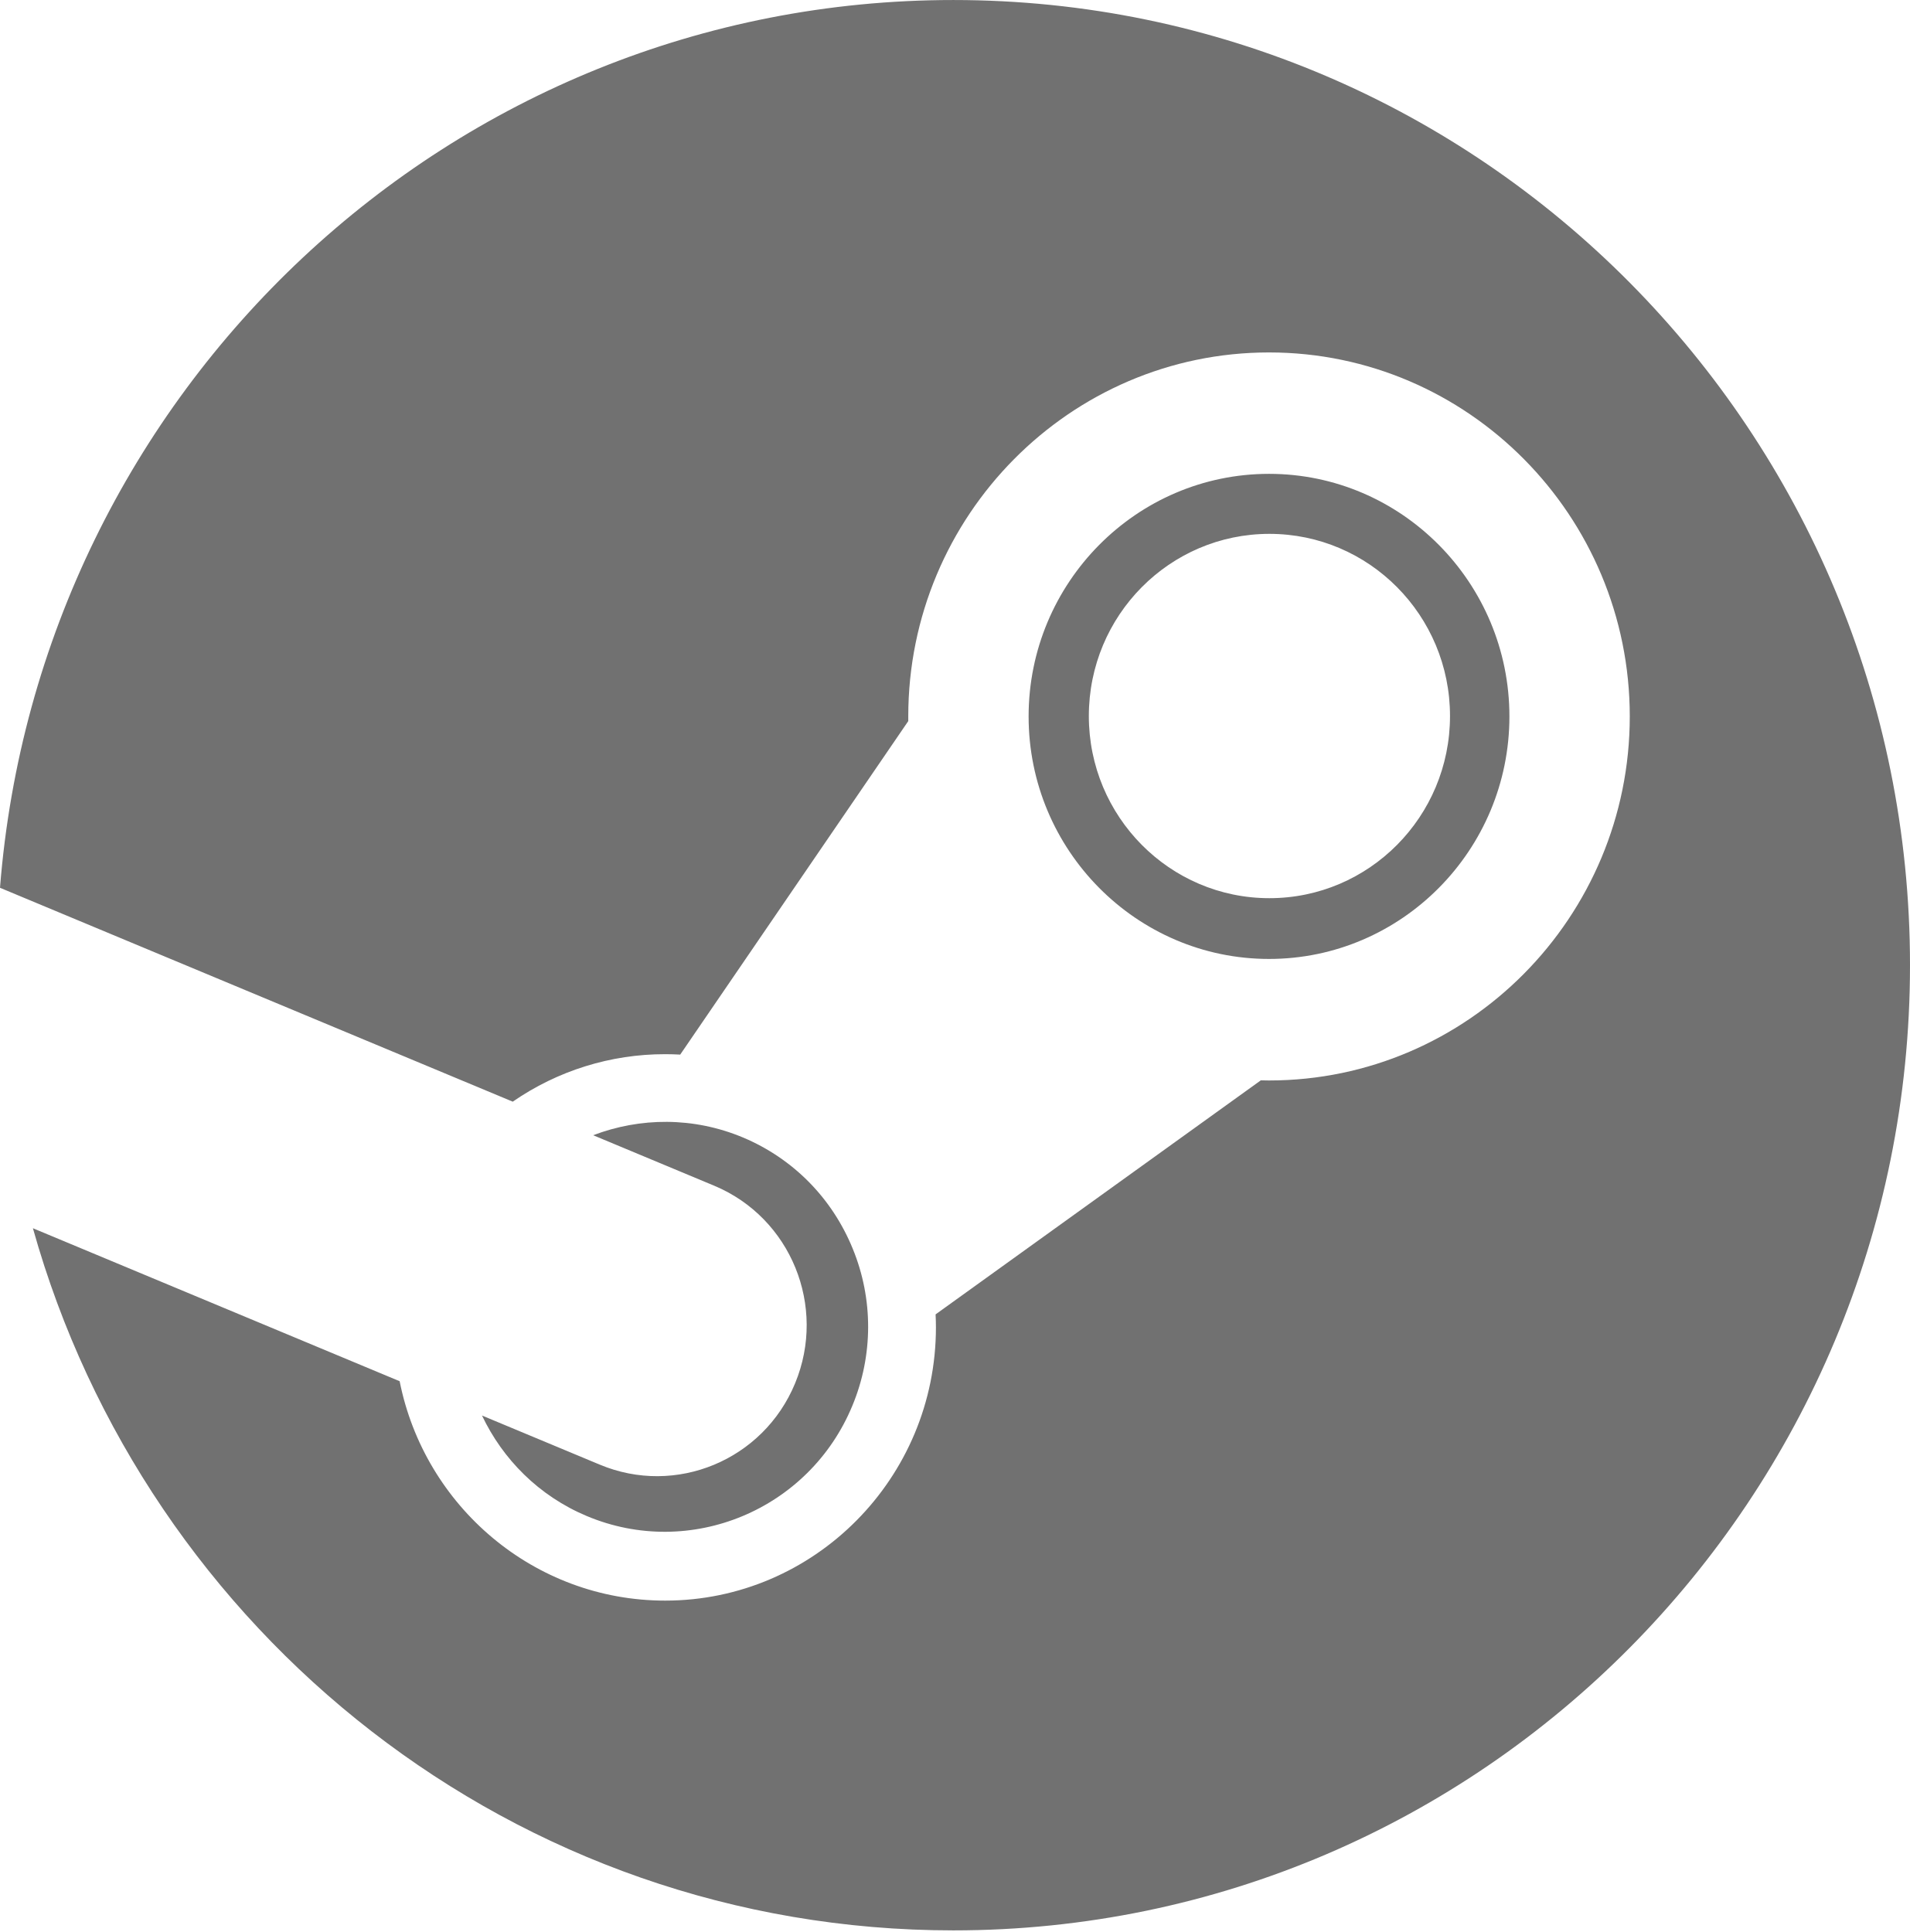
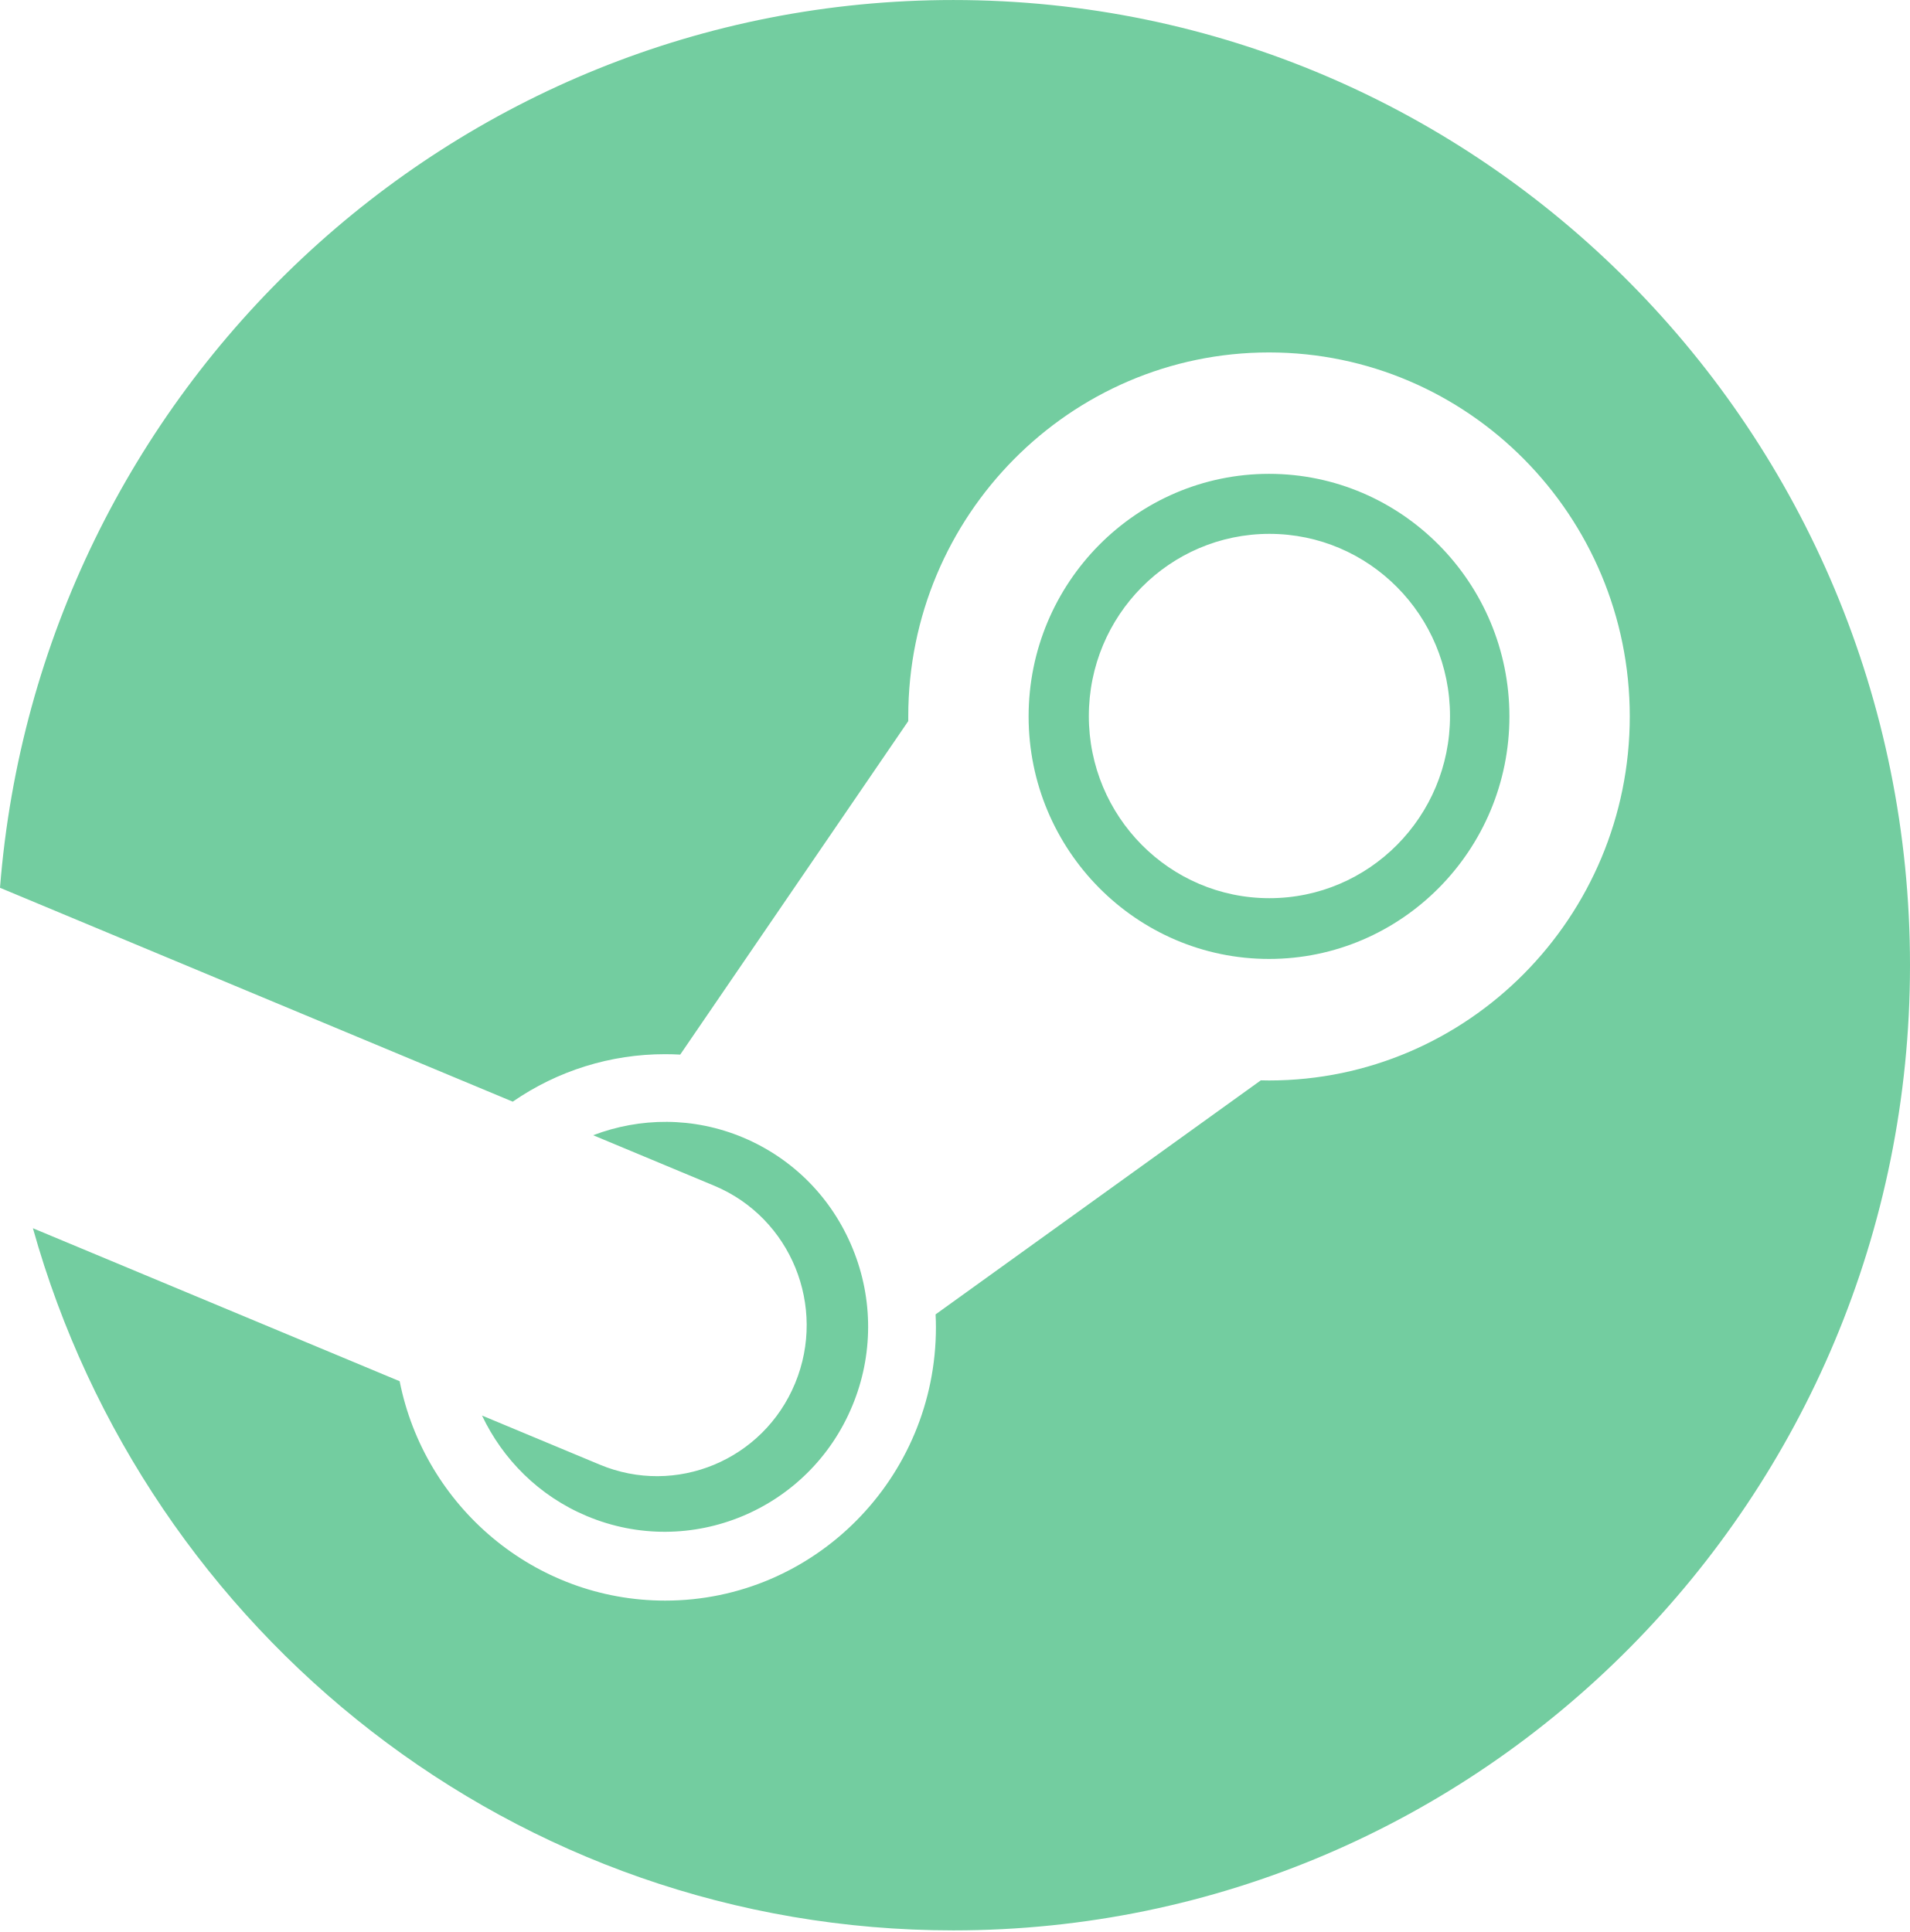
<svg xmlns="http://www.w3.org/2000/svg" width="2471" height="2500" viewBox="0 0 256 259" preserveAspectRatio="xMidYMid">
-   <path d="M127.779 0C60.42 0 5.24 52.412 0 119.014l68.724 28.674a35.812 35.812 0 0 1 20.426-6.366c.682 0 1.356.019 2.02.056l30.566-44.71v-.626c0-26.903 21.69-48.796 48.353-48.796 26.662 0 48.352 21.893 48.352 48.796 0 26.902-21.69 48.804-48.352 48.804-.37 0-.73-.009-1.098-.018l-43.593 31.377c.028.582.046 1.163.046 1.735 0 20.204-16.283 36.636-36.294 36.636-17.566 0-32.263-12.658-35.584-29.412L4.41 164.654c15.223 54.313 64.673 94.132 123.369 94.132 70.818 0 128.221-57.938 128.221-129.393C256 57.93 198.597 0 127.779 0zM80.352 196.332l-15.749-6.568c2.787 5.867 7.621 10.775 14.033 13.47 13.857 5.83 29.836-.803 35.612-14.799a27.555 27.555 0 0 0 .046-21.035c-2.768-6.79-7.999-12.086-14.706-14.909-6.67-2.795-13.811-2.694-20.085-.304l16.275 6.79c10.222 4.3 15.056 16.145 10.794 26.46-4.253 10.314-15.998 15.195-26.22 10.895zm121.957-100.29c0-17.925-14.457-32.52-32.217-32.52-17.769 0-32.226 14.595-32.226 32.52 0 17.926 14.457 32.512 32.226 32.512 17.76 0 32.217-14.586 32.217-32.512zm-56.37-.055c0-13.488 10.84-24.42 24.2-24.42 13.368 0 24.208 10.932 24.208 24.42 0 13.488-10.84 24.421-24.209 24.421-13.359 0-24.2-10.933-24.2-24.42z" fill="#717171" />
+   <path d="M127.779 0C60.42 0 5.24 52.412 0 119.014l68.724 28.674a35.812 35.812 0 0 1 20.426-6.366c.682 0 1.356.019 2.02.056l30.566-44.71v-.626c0-26.903 21.69-48.796 48.353-48.796 26.662 0 48.352 21.893 48.352 48.796 0 26.902-21.69 48.804-48.352 48.804-.37 0-.73-.009-1.098-.018l-43.593 31.377c.028.582.046 1.163.046 1.735 0 20.204-16.283 36.636-36.294 36.636-17.566 0-32.263-12.658-35.584-29.412L4.41 164.654c15.223 54.313 64.673 94.132 123.369 94.132 70.818 0 128.221-57.938 128.221-129.393C256 57.93 198.597 0 127.779 0zM80.352 196.332l-15.749-6.568c2.787 5.867 7.621 10.775 14.033 13.47 13.857 5.83 29.836-.803 35.612-14.799a27.555 27.555 0 0 0 .046-21.035c-2.768-6.79-7.999-12.086-14.706-14.909-6.67-2.795-13.811-2.694-20.085-.304l16.275 6.79c10.222 4.3 15.056 16.145 10.794 26.46-4.253 10.314-15.998 15.195-26.22 10.895zm121.957-100.29c0-17.925-14.457-32.52-32.217-32.52-17.769 0-32.226 14.595-32.226 32.52 0 17.926 14.457 32.512 32.226 32.512 17.76 0 32.217-14.586 32.217-32.512zm-56.37-.055c0-13.488 10.84-24.42 24.2-24.42 13.368 0 24.208 10.932 24.208 24.42 0 13.488-10.84 24.421-24.209 24.421-13.359 0-24.2-10.933-24.2-24.42z" fill="#73CDA0" />
</svg>
